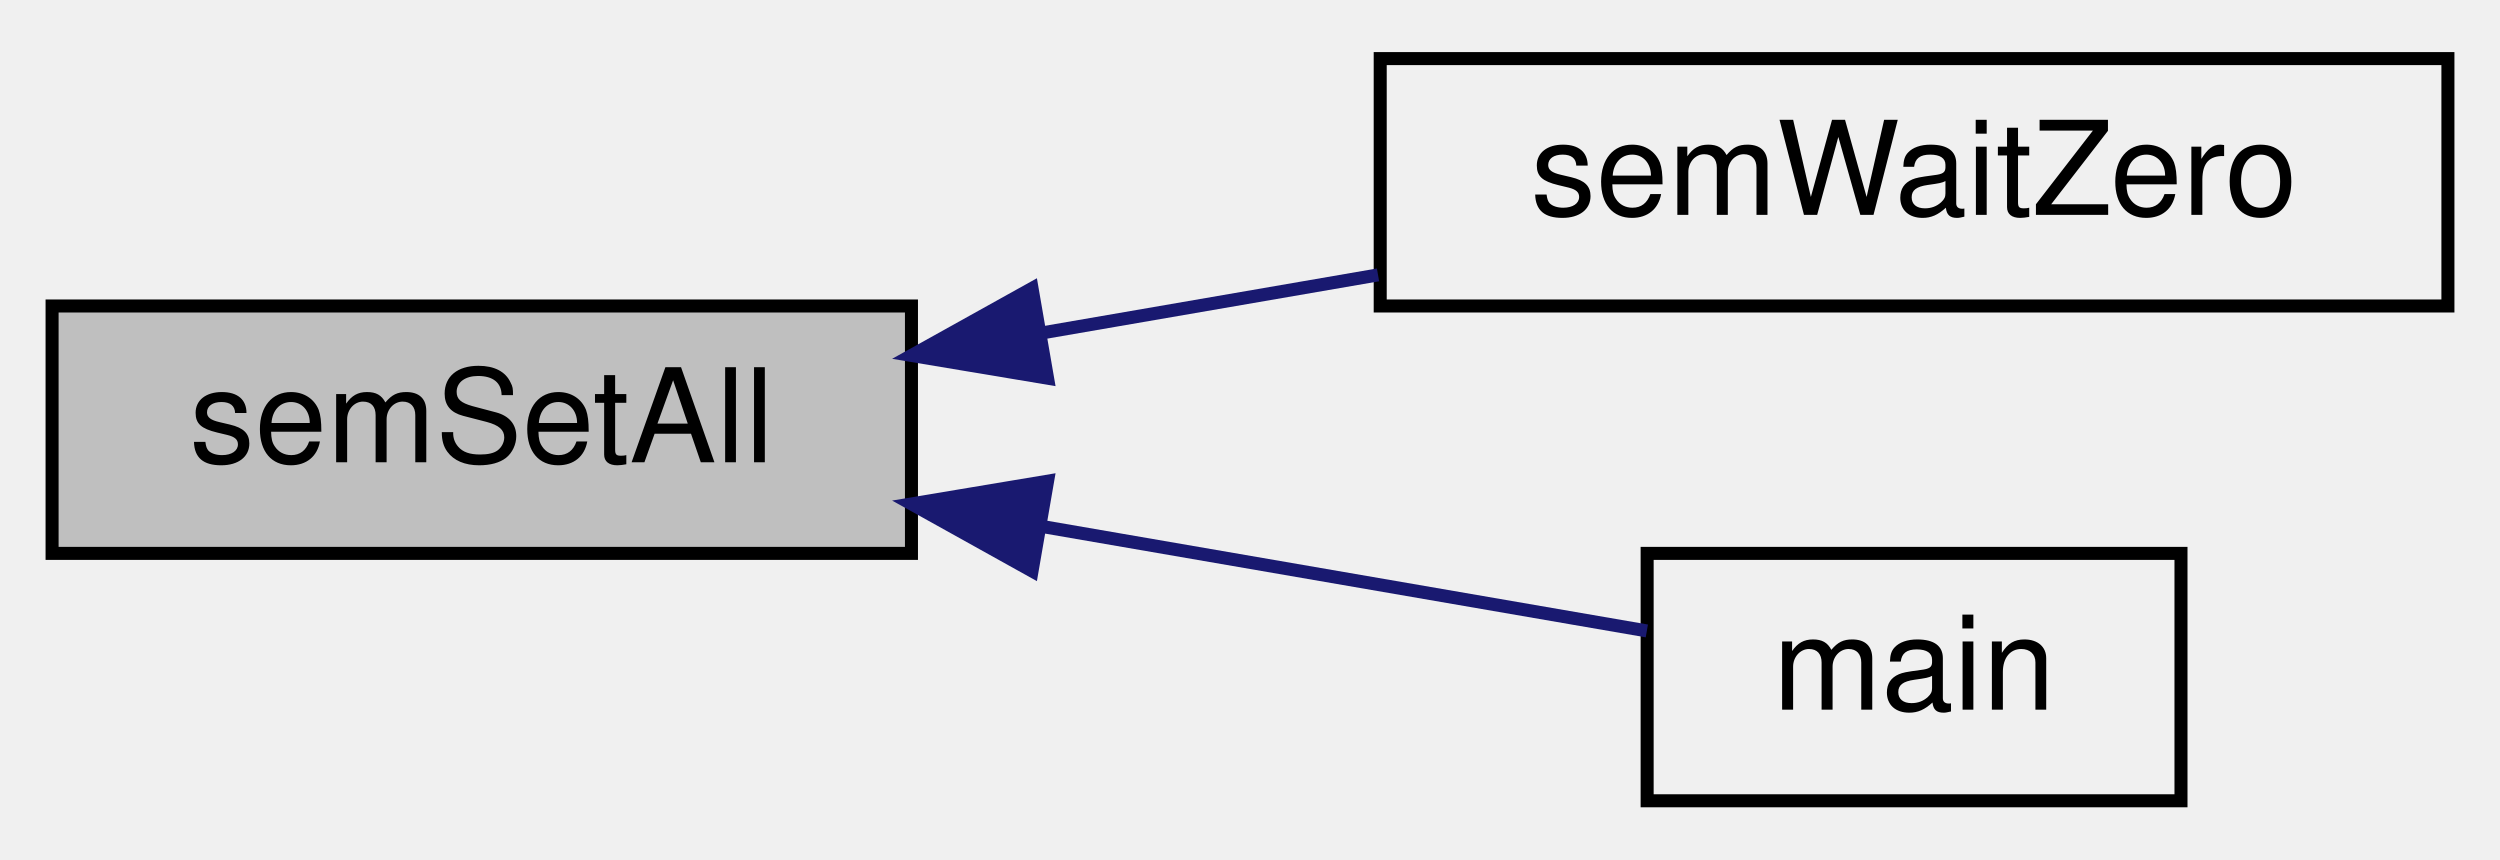
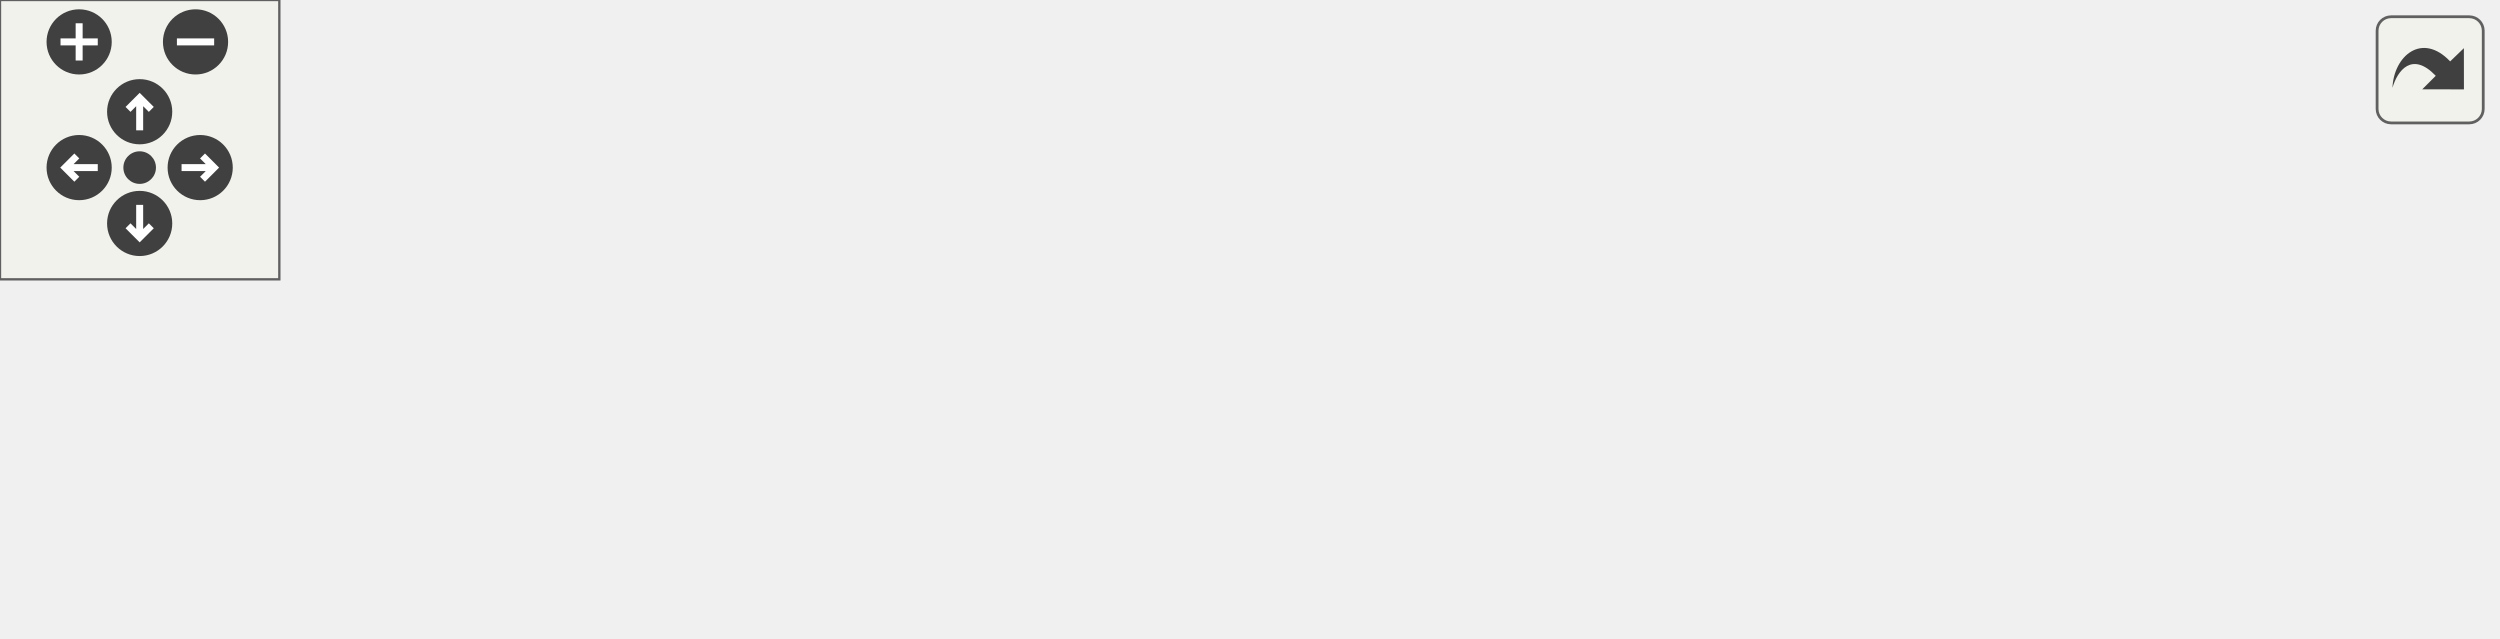
- <svg xmlns="http://www.w3.org/2000/svg" xmlns:xlink="http://www.w3.org/1999/xlink" width="192pt" height="66pt" viewBox="0.00 0.00 192.00 66.00">
-   <g id="graph0" class="graph" transform="scale(1 1) rotate(0) translate(4 62)">
-     <g id="node1" class="node">
-       <polygon fill="#bfbfbf" stroke="#000000" points="0,-19.5 0,-38.5 66,-38.5 66,-19.5 0,-19.5" />
-       <text text-anchor="middle" x="33" y="-26.5" font-family="Helvetica,sans-Serif" font-size="10.00" fill="#000000">semSetAll</text>
+ <svg xmlns="http://www.w3.org/2000/svg" xmlns:xlink="http://www.w3.org/1999/xlink" id="main" version="1.1" xml:space="preserve">
+   <style type="text/css">
+ .edge:hover path { stroke: red; }
+ .edge:hover polygon { stroke: red; fill: red; }
+ </style>
+   <defs>
+     <circle id="rim" cx="0" cy="0" r="7" />
+     <circle id="rim2" cx="0" cy="0" r="3.5" />
+     <g id="zoomPlus">
+       <use xlink:href="#rim" fill="#404040">
+         <set attributeName="fill" to="#808080" begin="zoomplus.mouseover" end="zoomplus.mouseout" />
+       </use>
+       <path d="M-4,0h8M0,-4v8" fill="none" stroke="white" stroke-width="1.5" pointer-events="none" />
    </g>
-     <g id="node2" class="node">
-       <g id="a_node2">
-         <a xlink:href="semaphore_8h.html#a40485eedbf6d56f7fd27bce5a537efbe" target="_top" xlink:title="Attende che il semaforo sem_num raggiunga il valore zero. ">
-           <polygon fill="none" stroke="#000000" points="102,-38.5 102,-57.5 184,-57.5 184,-38.5 102,-38.5" />
-           <text text-anchor="middle" x="143" y="-45.5" font-family="Helvetica,sans-Serif" font-size="10.00" fill="#000000">semWaitZero</text>
-         </a>
+     <g id="zoomMin">
+       <use xlink:href="#rim" fill="#404040">
+         <set attributeName="fill" to="#808080" begin="zoomminus.mouseover" end="zoomminus.mouseout" />
+       </use>
+       <path d="M-4,0h8" fill="none" stroke="white" stroke-width="1.5" pointer-events="none" />
+     </g>
+     <g id="dirArrow">
+       <path fill="none" stroke="white" stroke-width="1.5" d="M0,-3.0v7 M-2.5,-0.5L0,-3.0L2.5,-0.5" />
+     </g>
+     <g id="resetDef">
+       <use xlink:href="#rim2" fill="#404040">
+         <set attributeName="fill" to="#808080" begin="reset.mouseover" end="reset.mouseout" />
+       </use>
+     </g>
+   </defs>
+   <svg id="graph" class="graph">
+     <g id="viewport">
+       <g id="node1" class="node">
+         <polygon fill="#bfbfbf" stroke="#000000" points="0,-19.5 0,-38.5 66,-38.5 66,-19.5 0,-19.5" />
+         <text text-anchor="middle" x="33" y="-26.5" font-family="Helvetica,sans-Serif" font-size="10.00" fill="#000000">semSetAll</text>
+       </g>
+       <g id="node2" class="node">
+         <g id="a_node2">
+           <a xlink:href="semaphore_8h.html#a40485eedbf6d56f7fd27bce5a537efbe" target="_top" xlink:title="Attende che il semaforo sem_num raggiunga il valore zero. ">
+             <polygon fill="none" stroke="#000000" points="102,-38.5 102,-57.5 184,-57.5 184,-38.5 102,-38.5" />
+             <text text-anchor="middle" x="143" y="-45.5" font-family="Helvetica,sans-Serif" font-size="10.00" fill="#000000">semWaitZero</text>
+           </a>
+         </g>
+       </g>
+       <g id="edge1" class="edge">
+         <path fill="none" stroke="#191970" d="M76.084,-36.442C84.556,-37.905 93.425,-39.437 101.832,-40.889" />
+         <polygon fill="#191970" stroke="#191970" points="76.454,-32.954 66.004,-34.701 75.262,-39.852 76.454,-32.954" />
+       </g>
+       <g id="node6" class="node">
+         <g id="a_node6">
+           <a xlink:href="server_8c.html#a0ddf1224851353fc92bfbff6f499fa97" target="_top" xlink:title="main">
+             <polygon fill="none" stroke="#000000" points="248,-.5 248,-19.5 289,-19.5 289,-.5 248,-.5" />
+             <text text-anchor="middle" x="268.5" y="-7.5" font-family="Helvetica,sans-Serif" font-size="10.00" fill="#000000">main</text>
+           </a>
+         </g>
+       </g>
+       <g id="edge7" class="edge">
+         <path fill="none" stroke="#191970" d="M76.302,-25.506C127.27,-21.394 209.789,-14.737 247.944,-11.659" />
+         <polygon fill="#191970" stroke="#191970" points="75.928,-22.025 66.242,-26.318 76.491,-29.003 75.928,-22.025" />
+       </g>
+       <g id="node3" class="node">
+         <g id="a_node3">
+           <a xlink:href="client_8h.html#a8c7084a254c7cd640d66e647795ff8f6" target="_top" xlink:title="operazioni_client0">
+             <polygon fill="none" stroke="#000000" points="353,-57.5 353,-76.5 459,-76.5 459,-57.5 353,-57.5" />
+             <text text-anchor="middle" x="406" y="-64.5" font-family="Helvetica,sans-Serif" font-size="10.00" fill="#000000">operazioni_client0</text>
+           </a>
+         </g>
+       </g>
+       <g id="edge2" class="edge">
+         <path fill="none" stroke="#191970" d="M183.968,-60.056C195.516,-62.92 208.16,-65.561 220,-67 264.557,-72.416 315.564,-71.951 352.88,-70.394" />
+         <polygon fill="#191970" stroke="#191970" points="184.709,-56.632 174.15,-57.506 182.949,-63.407 184.709,-56.632" />
+       </g>
+       <g id="node5" class="node">
+         <g id="a_node5">
+           <a xlink:href="client_8h.html#a54b47b58f228d7bc9827d2919687e25a" target="_top" xlink:title="Funzione eseguita da ogni Client i (figli di Client 0) per mandare i file al server. ">
+             <polygon fill="none" stroke="#000000" points="220,-38.5 220,-57.5 317,-57.5 317,-38.5 220,-38.5" />
+             <text text-anchor="middle" x="268.5" y="-45.5" font-family="Helvetica,sans-Serif" font-size="10.00" fill="#000000">operazioni_figlio</text>
+           </a>
+         </g>
+       </g>
+       <g id="edge4" class="edge">
+         <path fill="none" stroke="#191970" d="M194.243,-48C202.717,-48 211.482,-48 219.889,-48" />
+         <polygon fill="#191970" stroke="#191970" points="194.093,-44.5 184.093,-48 194.093,-51.5 194.093,-44.5" />
+       </g>
+       <g id="edge6" class="edge">
+         <path fill="none" stroke="#191970" d="M184.451,-35.449C205.722,-29.009 230.698,-21.446 247.864,-16.248" />
+         <polygon fill="#191970" stroke="#191970" points="183.226,-32.163 174.669,-38.411 185.254,-38.863 183.226,-32.163" />
+       </g>
+       <g id="node4" class="node">
+         <g id="a_node4">
+           <a xlink:href="client_8c.html#a0ddf1224851353fc92bfbff6f499fa97" target="_top" xlink:title="main">
+             <polygon fill="none" stroke="#000000" points="495,-57.5 495,-76.5 536,-76.5 536,-57.5 495,-57.5" />
+             <text text-anchor="middle" x="515.5" y="-64.5" font-family="Helvetica,sans-Serif" font-size="10.00" fill="#000000">main</text>
+           </a>
+         </g>
+       </g>
+       <g id="edge3" class="edge">
+         <path fill="none" stroke="#191970" d="M469.28,-67C478.545,-67 487.477,-67 494.977,-67" />
+         <polygon fill="#191970" stroke="#191970" points="469.146,-63.5 459.146,-67 469.146,-70.5 469.146,-63.5" />
+       </g>
+       <g id="edge5" class="edge">
+         <path fill="none" stroke="#191970" d="M327.438,-56.144C335.805,-57.3 344.37,-58.484 352.624,-59.624" />
+         <polygon fill="#191970" stroke="#191970" points="327.75,-52.654 317.365,-54.752 326.791,-59.588 327.75,-52.654" />
      </g>
    </g>
-     <g id="edge1" class="edge">
-       <path fill="none" stroke="#191970" d="M76.084,-36.442C84.556,-37.905 93.425,-39.437 101.832,-40.889" />
-       <polygon fill="#191970" stroke="#191970" points="76.454,-32.954 66.004,-34.701 75.262,-39.852 76.454,-32.954" />
+   </svg>
+   <g id="navigator" transform="translate(0 0)" fill="#404254">
+     <rect fill="#f2f5e9" fill-opacity="0.5" stroke="#606060" stroke-width=".5" x="0" y="0" width="60" height="60" />
+     <use id="zoomplus" xlink:href="#zoomPlus" x="17" y="9" />
+     <use id="zoomminus" xlink:href="#zoomMin" x="42" y="9" />
+     <use id="reset" xlink:href="#resetDef" x="30" y="36" />
+     <g id="arrowUp" xlink:href="#dirArrow" transform="translate(30 24)">
+       <use xlink:href="#rim" fill="#404040">
+         <set attributeName="fill" to="#808080" begin="arrowUp.mouseover" end="arrowUp.mouseout" />
+       </use>
+       <path fill="none" stroke="white" stroke-width="1.5" d="M0,-3.0v7 M-2.5,-0.5L0,-3.0L2.5,-0.5" />
    </g>
-     <g id="node3" class="node">
-       <g id="a_node3">
-         <a xlink:href="server_8c.html#a0ddf1224851353fc92bfbff6f499fa97" target="_top" xlink:title="main">
-           <polygon fill="none" stroke="#000000" points="122.5,-.5 122.5,-19.5 163.5,-19.5 163.5,-.5 122.5,-.5" />
-           <text text-anchor="middle" x="143" y="-7.5" font-family="Helvetica,sans-Serif" font-size="10.00" fill="#000000">main</text>
-         </a>
-       </g>
+     <g id="arrowRight" xlink:href="#dirArrow" transform="rotate(90) translate(36 -43)">
+       <use xlink:href="#rim" fill="#404040">
+         <set attributeName="fill" to="#808080" begin="arrowRight.mouseover" end="arrowRight.mouseout" />
+       </use>
+       <path fill="none" stroke="white" stroke-width="1.5" d="M0,-3.0v7 M-2.5,-0.5L0,-3.0L2.5,-0.5" />
    </g>
-     <g id="edge2" class="edge">
-       <path fill="none" stroke="#191970" d="M76.216,-21.535C92.15,-18.783 109.469,-15.792 122.477,-13.545" />
-       <polygon fill="#191970" stroke="#191970" points="75.262,-18.148 66.004,-23.299 76.454,-25.046 75.262,-18.148" />
+     <g id="arrowDown" xlink:href="#dirArrow" transform="rotate(180) translate(-30 -48)">
+       <use xlink:href="#rim" fill="#404040">
+         <set attributeName="fill" to="#808080" begin="arrowDown.mouseover" end="arrowDown.mouseout" />
+       </use>
+       <path fill="none" stroke="white" stroke-width="1.5" d="M0,-3.0v7 M-2.5,-0.5L0,-3.0L2.5,-0.5" />
+     </g>
+     <g id="arrowLeft" xlink:href="#dirArrow" transform="rotate(270) translate(-36 17)">
+       <use xlink:href="#rim" fill="#404040">
+         <set attributeName="fill" to="#808080" begin="arrowLeft.mouseover" end="arrowLeft.mouseout" />
+       </use>
+       <path fill="none" stroke="white" stroke-width="1.5" d="M0,-3.0v7 M-2.5,-0.5L0,-3.0L2.5,-0.5" />
    </g>
  </g>
+   <svg viewBox="0 0 15 15" width="100%" height="30px" preserveAspectRatio="xMaxYMin meet">
+     <g id="arrow_out" transform="scale(0.3 0.3)">
+       <a xlink:href="semaphore_8c_a8df9b8ea63eaf93d09f437b356a4a1eb_icgraph_org.svg" target="_base">
+         <rect id="button" ry="5" rx="5" y="6" x="6" height="38" width="38" fill="#f2f5e9" fill-opacity="0.5" stroke="#606060" stroke-width="1.0" />
+         <path id="arrow" d="M 11.5,31.437 C 11.94,20.098 22.043,11.323 32.159,21.979 L 37.069,17.246 C 37.069,17.246 37.088,32 37.088,32 L 22.16,31.978 C 22.16,31.978 26.998,27.14 26.998,27.14 C 18.529,18.264 13.292,25.23 11.5,31.437 z" style="fill:#404040;" />
+       </a>
+     </g>
+   </svg>
</svg>
